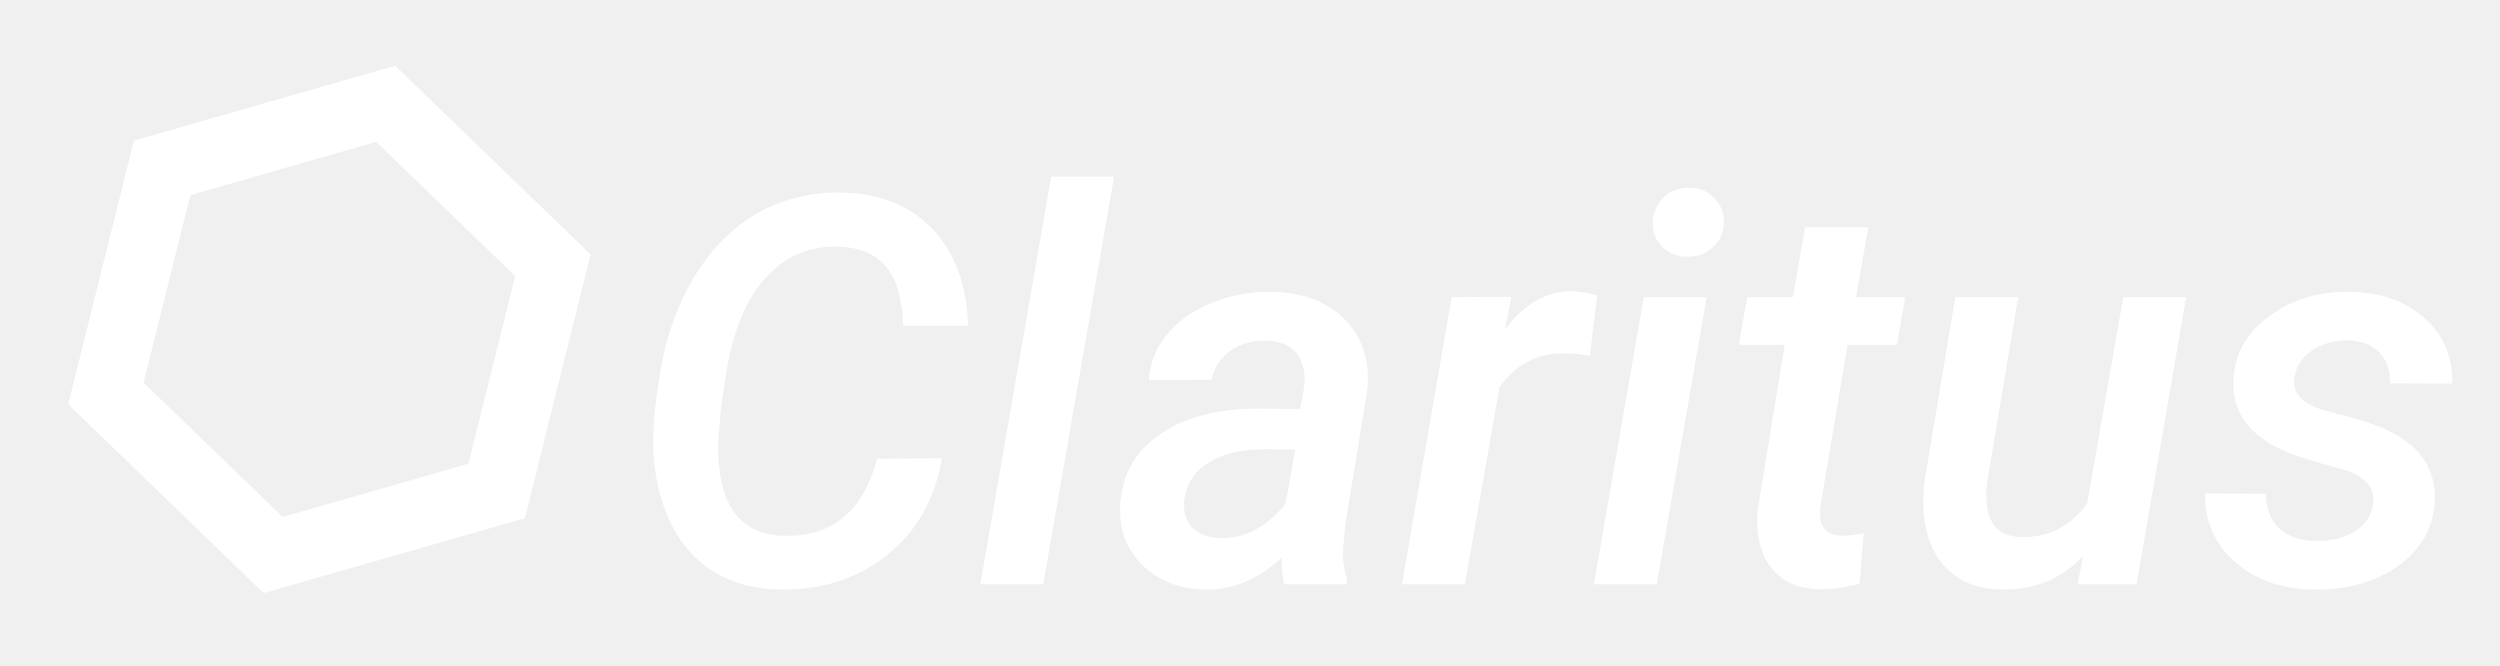
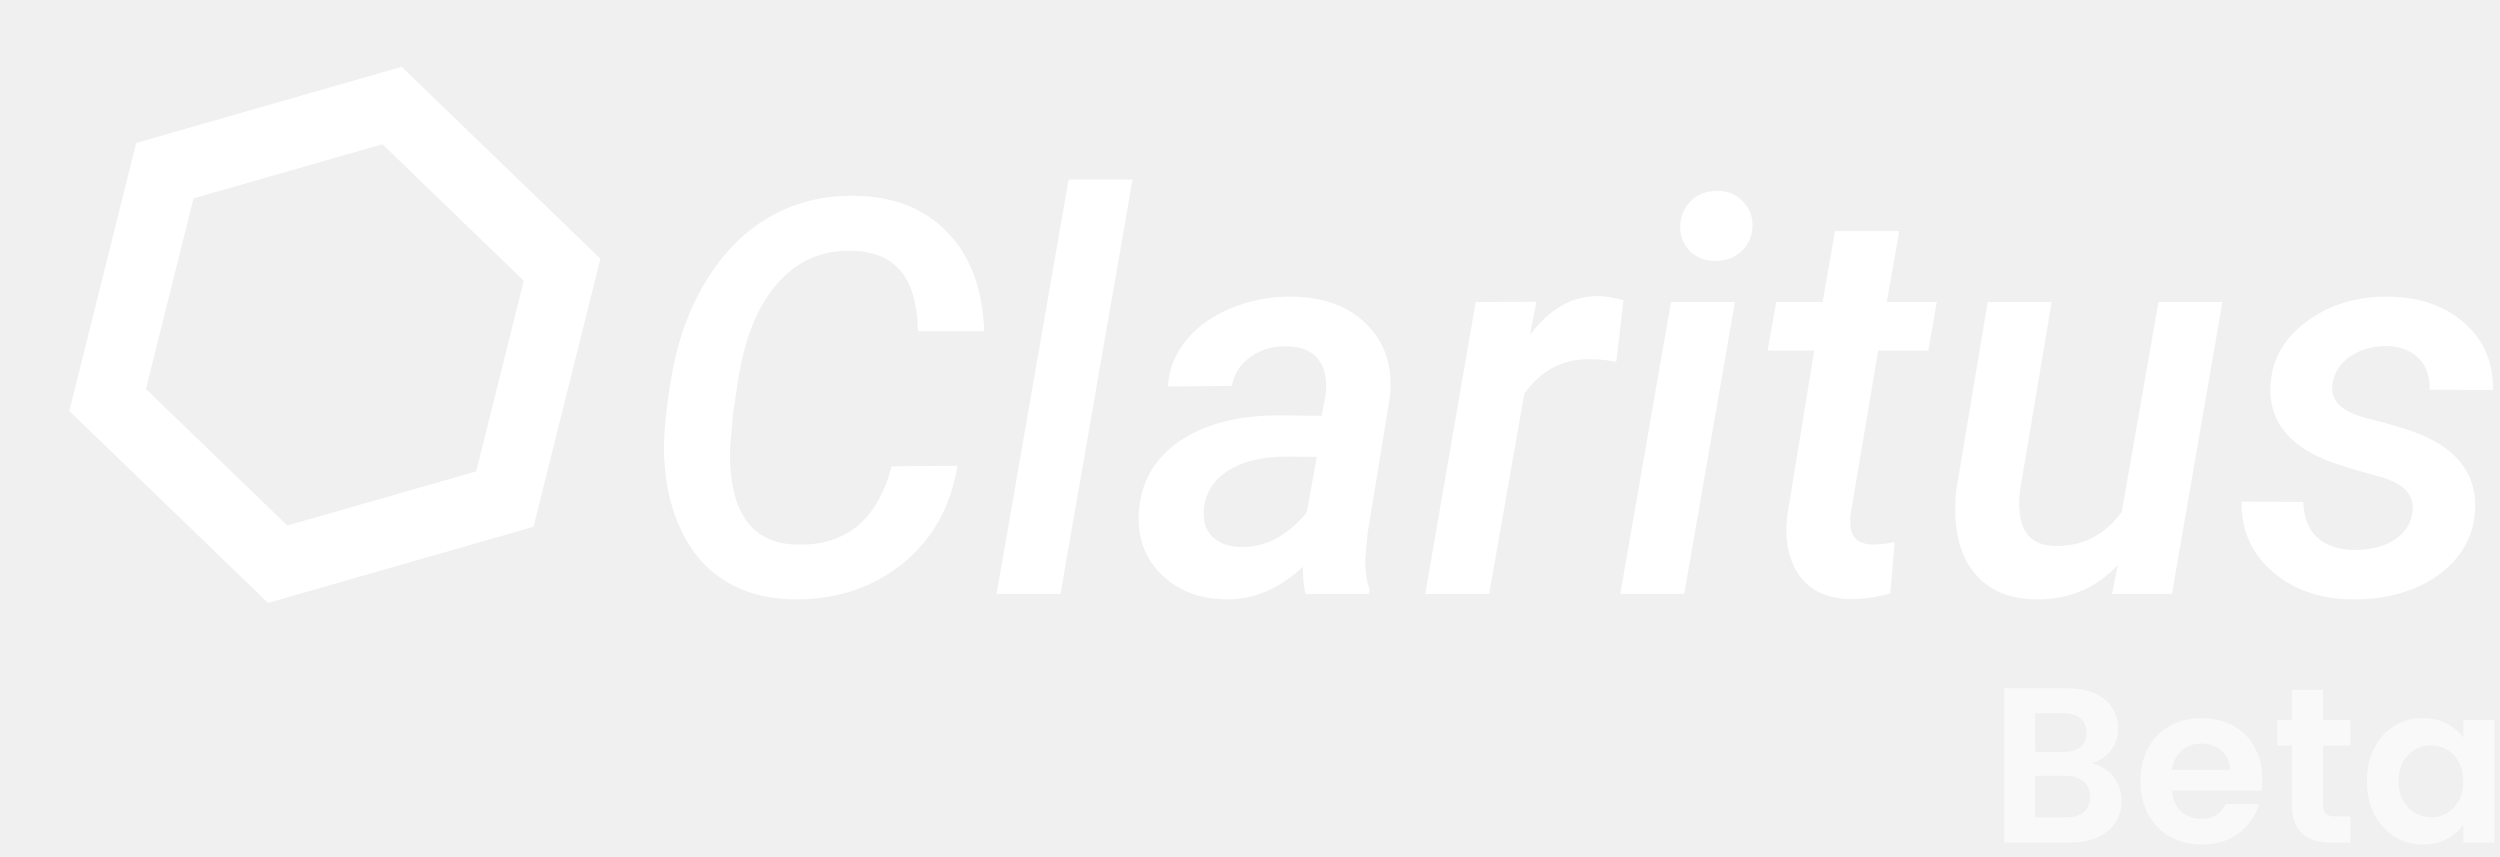
- <svg xmlns="http://www.w3.org/2000/svg" width="184" height="49" viewBox="0 0 184 49" fill="none">
-   <path d="M69.32 33.723C68.839 36.691 67.504 39.061 65.317 40.832C63.129 42.59 60.466 43.443 57.328 43.391C55.518 43.352 53.93 42.922 52.563 42.102C51.209 41.281 50.147 40.09 49.379 38.527C48.611 36.952 48.181 35.175 48.09 33.195C48.012 31.711 48.194 29.693 48.637 27.141C49.08 24.576 49.926 22.277 51.176 20.246C52.439 18.215 53.982 16.685 55.805 15.656C57.641 14.628 59.678 14.133 61.918 14.172C64.744 14.224 66.977 15.116 68.617 16.848C70.271 18.566 71.15 20.943 71.254 23.977H66.469C66.404 21.945 65.974 20.48 65.18 19.582C64.399 18.671 63.233 18.195 61.684 18.156C59.561 18.091 57.784 18.853 56.352 20.441C54.919 22.03 53.956 24.341 53.461 27.375L53.07 29.973L52.895 31.965C52.791 33.306 52.882 34.569 53.168 35.754C53.468 36.926 53.988 37.824 54.731 38.449C55.473 39.061 56.417 39.387 57.563 39.426C61.195 39.569 63.526 37.681 64.555 33.762L69.32 33.723ZM76.781 43H72.153L77.367 13H81.996L76.781 43ZM94.535 43C94.379 42.479 94.314 41.822 94.34 41.027C92.595 42.655 90.714 43.443 88.695 43.391C86.859 43.365 85.336 42.779 84.125 41.633C82.927 40.474 82.367 39.009 82.445 37.238C82.55 35.012 83.513 33.26 85.336 31.984C87.159 30.708 89.607 30.07 92.68 30.07L95.688 30.109L95.961 28.664C96.039 28.156 96.039 27.681 95.961 27.238C95.701 25.832 94.77 25.109 93.168 25.07C92.178 25.044 91.306 25.298 90.551 25.832C89.809 26.353 89.353 27.056 89.184 27.941L84.555 27.98C84.646 26.678 85.108 25.539 85.942 24.562C86.775 23.573 87.882 22.805 89.262 22.258C90.642 21.711 92.1 21.451 93.637 21.477C95.942 21.529 97.738 22.225 99.028 23.566C100.317 24.895 100.85 26.62 100.629 28.742L99.008 38.645L98.852 40.402C98.813 41.171 98.91 41.919 99.145 42.648L99.125 43H94.535ZM89.77 39.602C90.746 39.628 91.651 39.406 92.484 38.938C93.318 38.456 94.028 37.837 94.613 37.082L95.336 33.078L93.129 33.059C91.384 33.059 89.991 33.391 88.949 34.055C87.908 34.706 87.315 35.604 87.172 36.75C87.068 37.622 87.257 38.312 87.738 38.82C88.233 39.315 88.91 39.575 89.77 39.602ZM117.016 26.203C116.417 26.073 115.811 26.008 115.199 26.008C113.168 25.956 111.554 26.796 110.356 28.527L107.817 43H103.188L106.84 21.867L111.234 21.848L110.766 24.25C112.211 22.336 113.878 21.398 115.766 21.438C116.195 21.438 116.788 21.535 117.543 21.73L117.016 26.203ZM121.938 43H117.309L120.981 21.867H125.609L121.938 43ZM121.645 16.457C121.645 15.741 121.879 15.129 122.348 14.621C122.817 14.113 123.448 13.846 124.242 13.82C124.998 13.794 125.623 14.029 126.117 14.523C126.625 15.005 126.879 15.598 126.879 16.301C126.879 17.043 126.632 17.655 126.137 18.137C125.655 18.619 125.037 18.872 124.281 18.898C123.539 18.924 122.914 18.703 122.406 18.234C121.899 17.753 121.645 17.16 121.645 16.457ZM137.504 16.73L136.606 21.867H140.219L139.613 25.383H135.981L133.988 37.219C133.949 37.544 133.943 37.837 133.969 38.098C134.047 38.944 134.568 39.387 135.531 39.426C136.013 39.426 136.56 39.367 137.172 39.25L136.859 42.961C135.896 43.234 134.926 43.371 133.949 43.371C132.335 43.345 131.124 42.798 130.317 41.73C129.522 40.65 129.21 39.224 129.379 37.453L131.352 25.383H127.973L128.598 21.867H131.957L132.856 16.73H137.504ZM153.324 40.91C151.723 42.616 149.718 43.443 147.309 43.391C145.942 43.365 144.802 43.026 143.891 42.375C142.992 41.724 142.348 40.819 141.957 39.66C141.58 38.488 141.469 37.115 141.625 35.539L143.91 21.867H148.539L146.234 35.598C146.182 36.079 146.176 36.548 146.215 37.004C146.345 38.618 147.159 39.458 148.656 39.523C150.701 39.602 152.354 38.781 153.617 37.062L156.274 21.867H160.902L157.25 43H152.914L153.324 40.91ZM174.652 37.141C174.874 35.852 174.034 34.96 172.133 34.465C170.245 33.957 168.956 33.553 168.266 33.254C165.583 32.108 164.288 30.363 164.379 28.02C164.444 26.119 165.304 24.549 166.957 23.312C168.624 22.062 170.616 21.451 172.934 21.477C175.173 21.503 176.996 22.134 178.402 23.371C179.822 24.608 180.518 26.229 180.492 28.234L175.902 28.215C175.929 27.238 175.662 26.477 175.102 25.93C174.542 25.37 173.774 25.077 172.797 25.051C171.768 25.051 170.883 25.305 170.141 25.812C169.412 26.32 168.988 26.984 168.871 27.805C168.689 28.99 169.522 29.816 171.371 30.285C173.22 30.741 174.587 31.164 175.473 31.555C178.051 32.688 179.294 34.458 179.203 36.867C179.138 38.208 178.695 39.38 177.875 40.383C177.068 41.372 175.981 42.134 174.613 42.668C173.246 43.189 171.794 43.43 170.258 43.391C167.953 43.365 166.039 42.694 164.516 41.379C163.005 40.064 162.263 38.378 162.289 36.32L166.762 36.34C166.788 37.473 167.126 38.332 167.777 38.918C168.429 39.504 169.32 39.803 170.453 39.816C171.599 39.816 172.55 39.582 173.305 39.113C174.073 38.632 174.522 37.974 174.652 37.141Z" fill="white" />
-   <path d="M11.934 12.357L28.384 7.639L40.695 19.527L36.555 36.132L20.104 40.849L7.794 28.961L11.934 12.357Z" stroke="white" stroke-width="5" />
+ <svg xmlns="http://www.w3.org/2000/svg" width="181" height="62" viewBox="0 0 181 62" fill="none">
+   <path d="M69.32 33.723C68.838 36.691 67.504 39.061 65.316 40.832C63.129 42.59 60.466 43.443 57.328 43.391C55.518 43.352 53.93 42.922 52.562 42.102C51.208 41.281 50.147 40.09 49.379 38.527C48.611 36.952 48.181 35.175 48.09 33.195C48.012 31.711 48.194 29.693 48.637 27.141C49.079 24.576 49.926 22.277 51.176 20.246C52.439 18.215 53.982 16.685 55.805 15.656C57.641 14.628 59.678 14.133 61.918 14.172C64.743 14.224 66.977 15.116 68.617 16.848C70.271 18.566 71.15 20.943 71.254 23.977H66.469C66.404 21.945 65.974 20.48 65.18 19.582C64.398 18.671 63.233 18.195 61.684 18.156C59.561 18.091 57.784 18.853 56.352 20.441C54.919 22.03 53.956 24.341 53.461 27.375L53.07 29.973L52.895 31.965C52.79 33.306 52.882 34.569 53.168 35.754C53.467 36.926 53.988 37.824 54.73 38.449C55.473 39.061 56.417 39.387 57.562 39.426C61.195 39.569 63.526 37.681 64.555 33.762L69.32 33.723Z" fill="white" />
+   <path d="M76.781 43H72.152L77.367 13H81.996L76.781 43Z" fill="white" />
+   <path d="M94.535 43C94.379 42.479 94.314 41.822 94.34 41.027C92.595 42.655 90.713 43.443 88.695 43.391C86.859 43.365 85.336 42.779 84.125 41.633C82.927 40.474 82.367 39.009 82.445 37.238C82.549 35.012 83.513 33.26 85.336 31.984C87.159 30.708 89.607 30.07 92.68 30.07L95.688 30.109L95.961 28.664C96.039 28.156 96.039 27.681 95.961 27.238C95.701 25.832 94.769 25.109 93.168 25.07C92.178 25.044 91.306 25.298 90.551 25.832C89.809 26.353 89.353 27.056 89.184 27.941L84.555 27.98C84.646 26.678 85.108 25.539 85.941 24.562C86.775 23.573 87.882 22.805 89.262 22.258C90.642 21.711 92.1 21.451 93.637 21.477C95.941 21.529 97.738 22.225 99.027 23.566C100.316 24.895 100.85 26.62 100.629 28.742L99.008 38.645L98.852 40.402C98.812 41.171 98.91 41.919 99.144 42.648L99.125 43H94.535ZM89.769 39.602C90.746 39.628 91.651 39.406 92.484 38.938C93.318 38.456 94.027 37.837 94.613 37.082L95.336 33.078L93.129 33.059C91.384 33.059 89.991 33.391 88.949 34.055C87.908 34.706 87.315 35.604 87.172 36.75C87.068 37.622 87.257 38.312 87.738 38.82C88.233 39.315 88.91 39.575 89.769 39.602Z" fill="white" />
+   <path d="M117.016 26.203C116.417 26.073 115.811 26.008 115.199 26.008C113.168 25.956 111.553 26.796 110.355 28.527L107.816 43H103.188L106.84 21.867L111.234 21.848L110.766 24.25C112.211 22.336 113.878 21.398 115.766 21.438C116.195 21.438 116.788 21.535 117.543 21.73L117.016 26.203Z" fill="white" />
+   <path d="M121.938 43H117.309L120.98 21.867H125.609L121.938 43ZM121.645 16.457C121.645 15.741 121.879 15.129 122.348 14.621C122.816 14.113 123.448 13.846 124.242 13.82C124.997 13.794 125.622 14.029 126.117 14.523C126.625 15.005 126.879 15.598 126.879 16.301C126.879 17.043 126.632 17.655 126.137 18.137C125.655 18.619 125.036 18.872 124.281 18.898C123.539 18.924 122.914 18.703 122.406 18.234C121.898 17.753 121.645 17.16 121.645 16.457Z" fill="white" />
+   <path d="M137.504 16.73L136.605 21.867H140.219L139.613 25.383H135.98L133.988 37.219C133.949 37.544 133.943 37.837 133.969 38.098C134.047 38.944 134.568 39.387 135.531 39.426C136.013 39.426 136.56 39.367 137.172 39.25L136.859 42.961C135.896 43.234 134.926 43.371 133.949 43.371C132.335 43.345 131.124 42.798 130.316 41.73C129.522 40.65 129.21 39.224 129.379 37.453L131.352 25.383H127.973L128.598 21.867H131.957L132.855 16.73H137.504Z" fill="white" />
+   <path d="M153.324 40.91C151.723 42.616 149.717 43.443 147.309 43.391C145.941 43.365 144.802 43.026 143.891 42.375C142.992 41.724 142.348 40.819 141.957 39.66C141.579 38.488 141.469 37.115 141.625 35.539L143.91 21.867H148.539L146.234 35.598C146.182 36.079 146.176 36.548 146.215 37.004C146.345 38.618 147.159 39.458 148.656 39.523C150.701 39.602 152.354 38.781 153.617 37.062L156.273 21.867H160.902L157.25 43H152.914L153.324 40.91Z" fill="white" />
+   <path d="M174.652 37.141C174.874 35.852 174.034 34.96 172.133 34.465C170.245 33.957 168.956 33.553 168.266 33.254C165.583 32.108 164.288 30.363 164.379 28.02C164.444 26.119 165.303 24.549 166.957 23.312C168.624 22.062 170.616 21.451 172.934 21.477C175.173 21.503 176.996 22.134 178.402 23.371C179.822 24.608 180.518 26.229 180.492 28.234L175.902 28.215C175.928 27.238 175.661 26.477 175.102 25.93C174.542 25.37 173.773 25.077 172.797 25.051C171.768 25.051 170.883 25.305 170.141 25.812C169.411 26.32 168.988 26.984 168.871 27.805C168.689 28.99 169.522 29.816 171.371 30.285C173.22 30.741 174.587 31.164 175.473 31.555C178.051 32.688 179.294 34.458 179.203 36.867C179.138 38.208 178.695 39.38 177.875 40.383C177.068 41.372 175.98 42.134 174.613 42.668C173.246 43.189 171.794 43.43 170.258 43.391C167.953 43.365 166.039 42.694 164.516 41.379C163.005 40.064 162.263 38.378 162.289 36.32L166.762 36.34C166.788 37.473 167.126 38.332 167.777 38.918C168.428 39.504 169.32 39.803 170.453 39.816C171.599 39.816 172.549 39.582 173.305 39.113C174.073 38.632 174.522 37.974 174.652 37.141Z" fill="white" />
+   <path d="M11.934 12.357L28.384 7.639L40.694 19.527L36.554 36.132L20.104 40.849L7.794 28.961L11.934 12.357Z" stroke="white" stroke-width="5" />
+   <path d="M151.44 55.272C152.069 55.389 152.587 55.704 152.992 56.216C153.397 56.728 153.6 57.315 153.6 57.976C153.6 58.573 153.451 59.101 153.152 59.56C152.864 60.008 152.443 60.36 151.888 60.616C151.333 60.872 150.677 61 149.92 61H145.104V49.832H149.712C150.469 49.832 151.12 49.955 151.664 50.2C152.219 50.445 152.635 50.787 152.912 51.224C153.2 51.661 153.344 52.157 153.344 52.712C153.344 53.363 153.168 53.907 152.816 54.344C152.475 54.781 152.016 55.091 151.44 55.272ZM147.344 54.44H149.392C149.925 54.44 150.336 54.323 150.624 54.088C150.912 53.843 151.056 53.496 151.056 53.048C151.056 52.6 150.912 52.253 150.624 52.008C150.336 51.763 149.925 51.64 149.392 51.64H147.344V54.44ZM149.6 59.176C150.144 59.176 150.565 59.048 150.864 58.792C151.173 58.536 151.328 58.173 151.328 57.704C151.328 57.224 151.168 56.851 150.848 56.584C150.528 56.307 150.096 56.168 149.552 56.168H147.344V59.176H149.6Z" fill="white" fill-opacity="0.6" />
+   <path d="M163.785 56.376C163.785 56.696 163.764 56.984 163.721 57.24H157.241C157.295 57.88 157.519 58.381 157.913 58.744C158.308 59.107 158.793 59.288 159.369 59.288C160.201 59.288 160.793 58.931 161.145 58.216H163.561C163.305 59.069 162.815 59.773 162.089 60.328C161.364 60.872 160.473 61.144 159.417 61.144C158.564 61.144 157.796 60.957 157.113 60.584C156.441 60.2 155.913 59.661 155.529 58.968C155.156 58.275 154.969 57.475 154.969 56.568C154.969 55.651 155.156 54.845 155.529 54.152C155.903 53.459 156.425 52.925 157.097 52.552C157.769 52.179 158.543 51.992 159.417 51.992C160.26 51.992 161.012 52.173 161.673 52.536C162.345 52.899 162.863 53.416 163.225 54.088C163.599 54.749 163.785 55.512 163.785 56.376ZM161.465 55.736C161.455 55.16 161.247 54.701 160.841 54.36C160.436 54.008 159.94 53.832 159.353 53.832C158.799 53.832 158.329 54.003 157.945 54.344C157.572 54.675 157.343 55.139 157.257 55.736H161.465Z" fill="white" fill-opacity="0.6" />
+   <path d="M168.188 53.976V58.264C168.188 58.563 168.258 58.781 168.396 58.92C168.546 59.048 168.791 59.112 169.132 59.112H170.172V61H168.764C166.876 61 165.932 60.083 165.932 58.248V53.976H164.876V52.136H165.932V49.944H168.188V52.136H170.172V53.976H168.188Z" fill="white" fill-opacity="0.6" />
+   <path d="M171.367 56.536C171.367 55.64 171.543 54.845 171.895 54.152C172.258 53.459 172.743 52.925 173.351 52.552C173.97 52.179 174.658 51.992 175.415 51.992C176.077 51.992 176.653 52.125 177.143 52.392C177.645 52.659 178.045 52.995 178.343 53.4V52.136H180.599V61H178.343V59.704C178.055 60.12 177.655 60.467 177.143 60.744C176.642 61.011 176.061 61.144 175.399 61.144C174.653 61.144 173.97 60.952 173.351 60.568C172.743 60.184 172.258 59.645 171.895 58.952C171.543 58.248 171.367 57.443 171.367 56.536ZM178.343 56.568C178.343 56.024 178.237 55.56 178.023 55.176C177.81 54.781 177.522 54.483 177.159 54.28C176.797 54.067 176.407 53.96 175.991 53.96C175.575 53.96 175.191 54.061 174.839 54.264C174.487 54.467 174.199 54.765 173.975 55.16C173.762 55.544 173.655 56.003 173.655 56.536C173.655 57.069 173.762 57.539 173.975 57.944C174.199 58.339 174.487 58.643 174.839 58.856C175.202 59.069 175.586 59.176 175.991 59.176C176.407 59.176 176.797 59.075 177.159 58.872C177.522 58.659 177.81 58.36 178.023 57.976C178.237 57.581 178.343 57.112 178.343 56.568Z" fill="white" fill-opacity="0.6" />
</svg>
